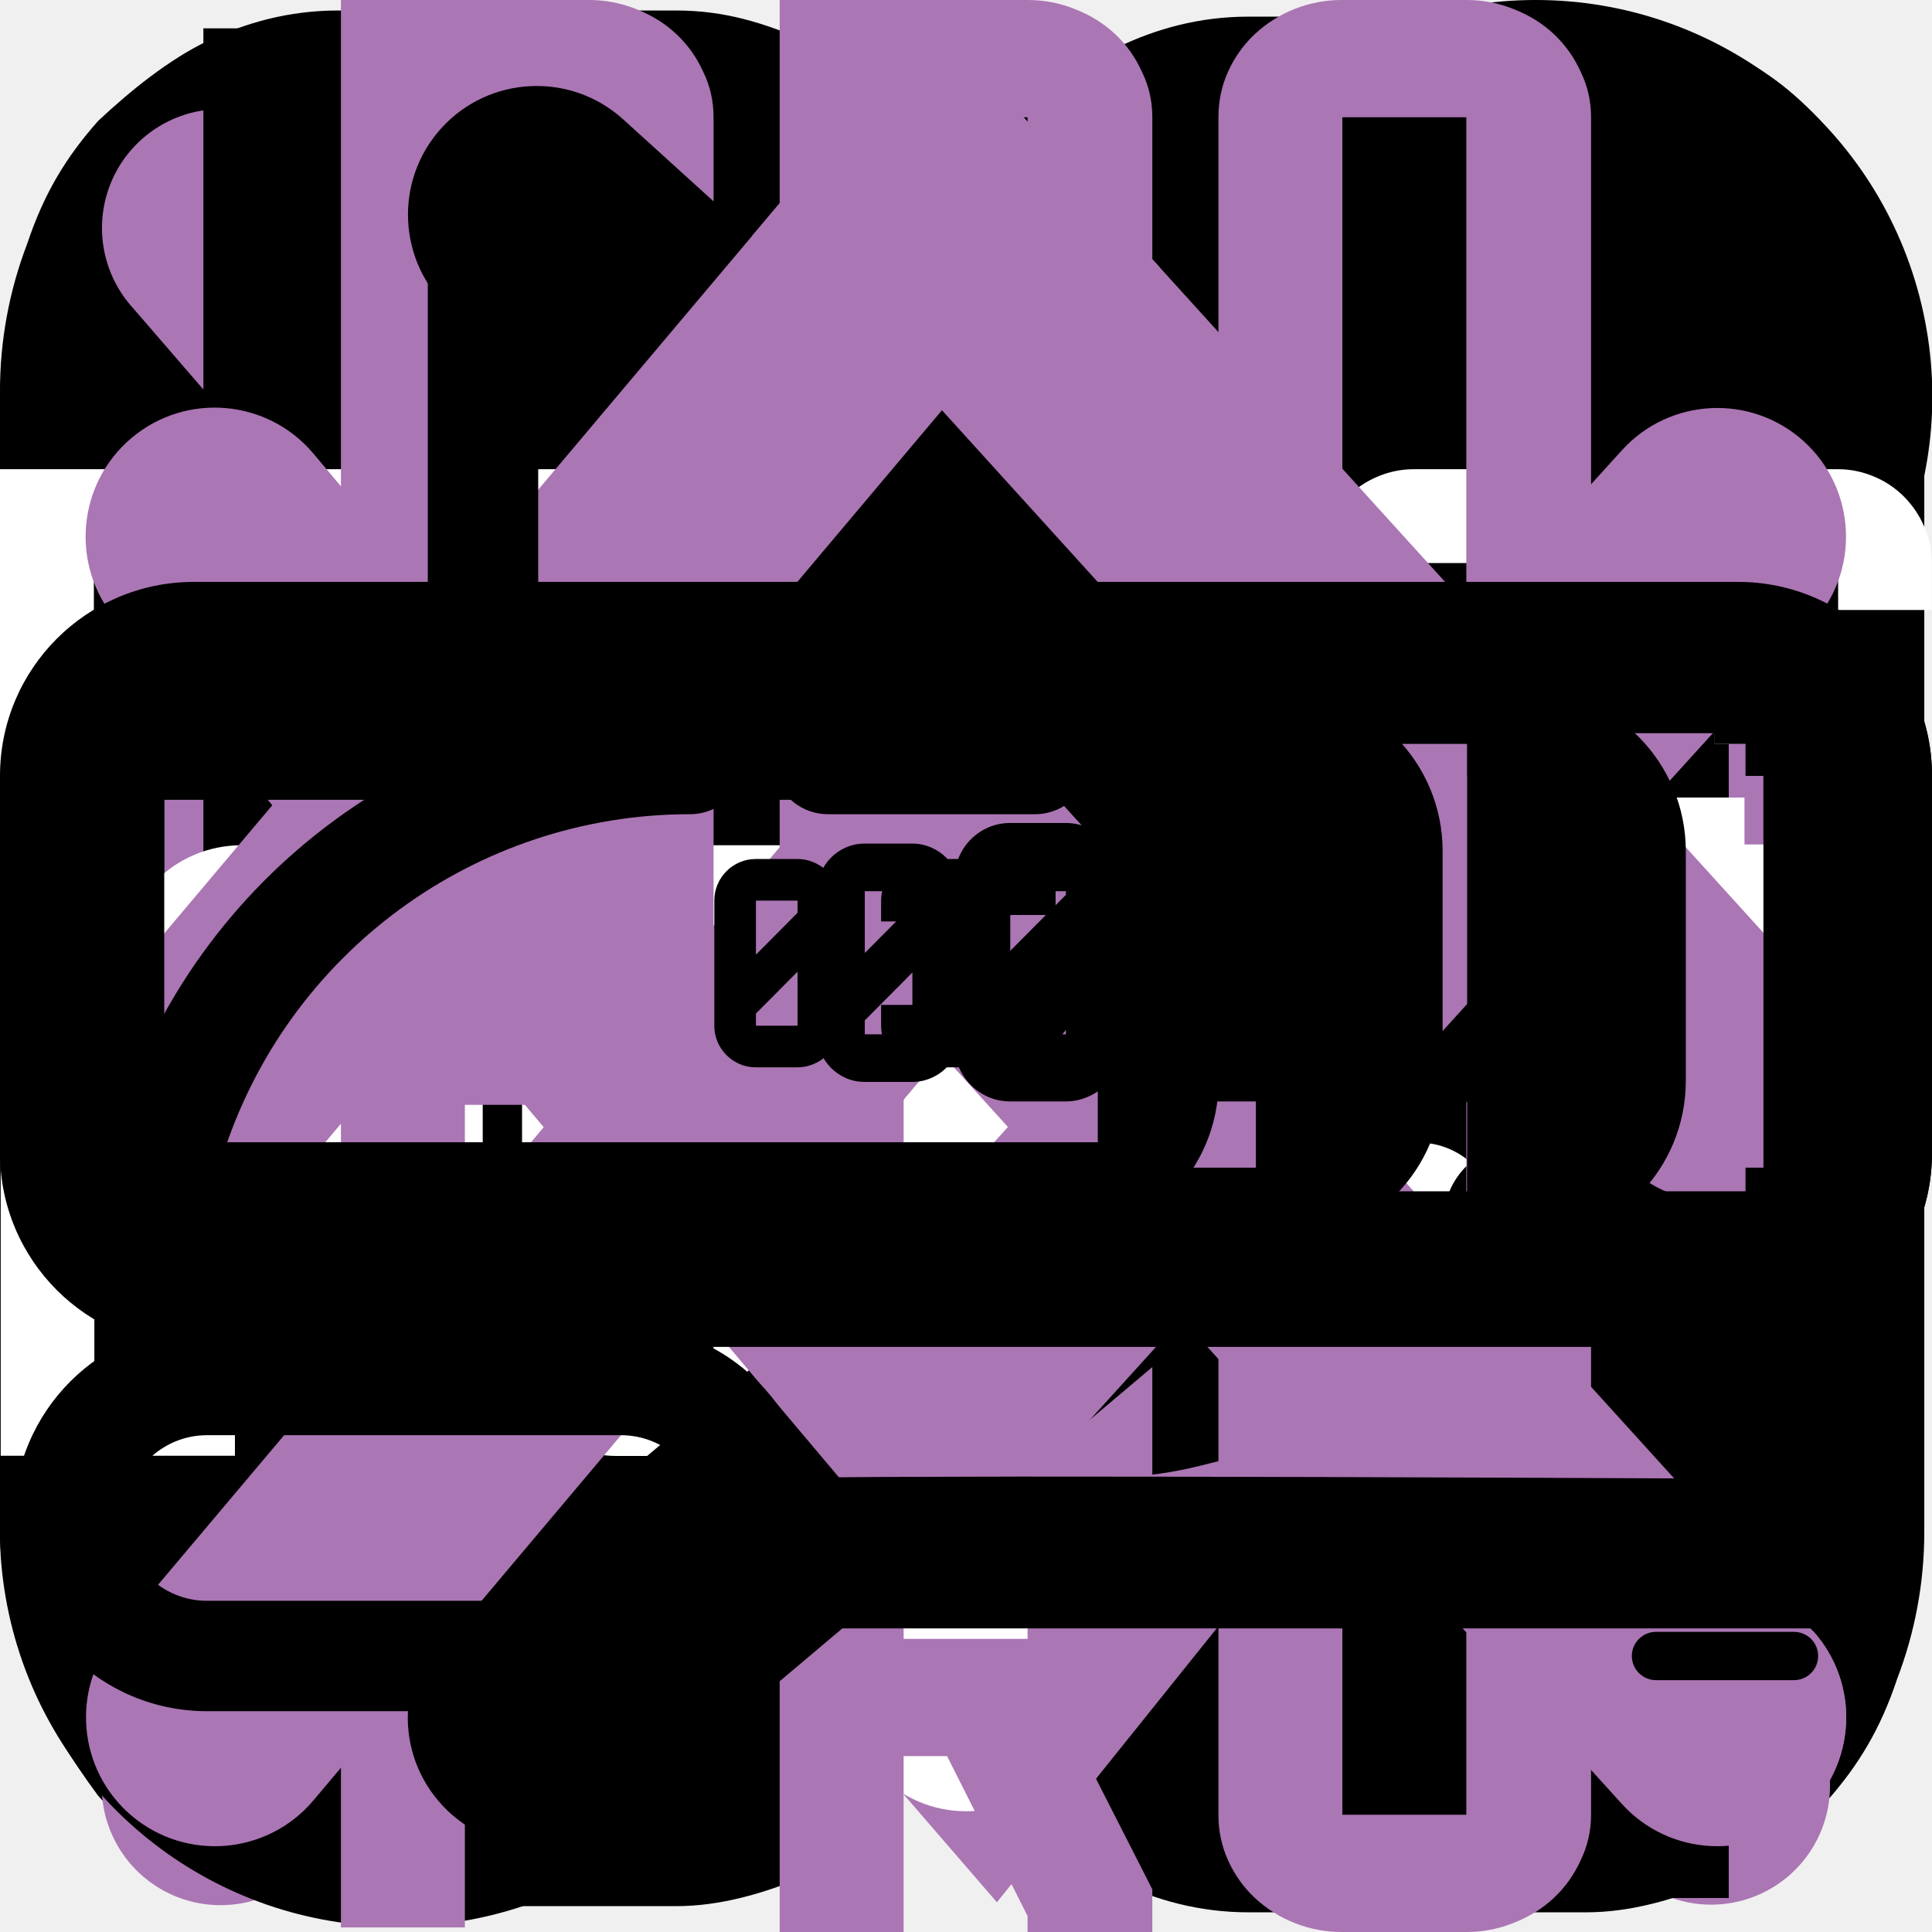
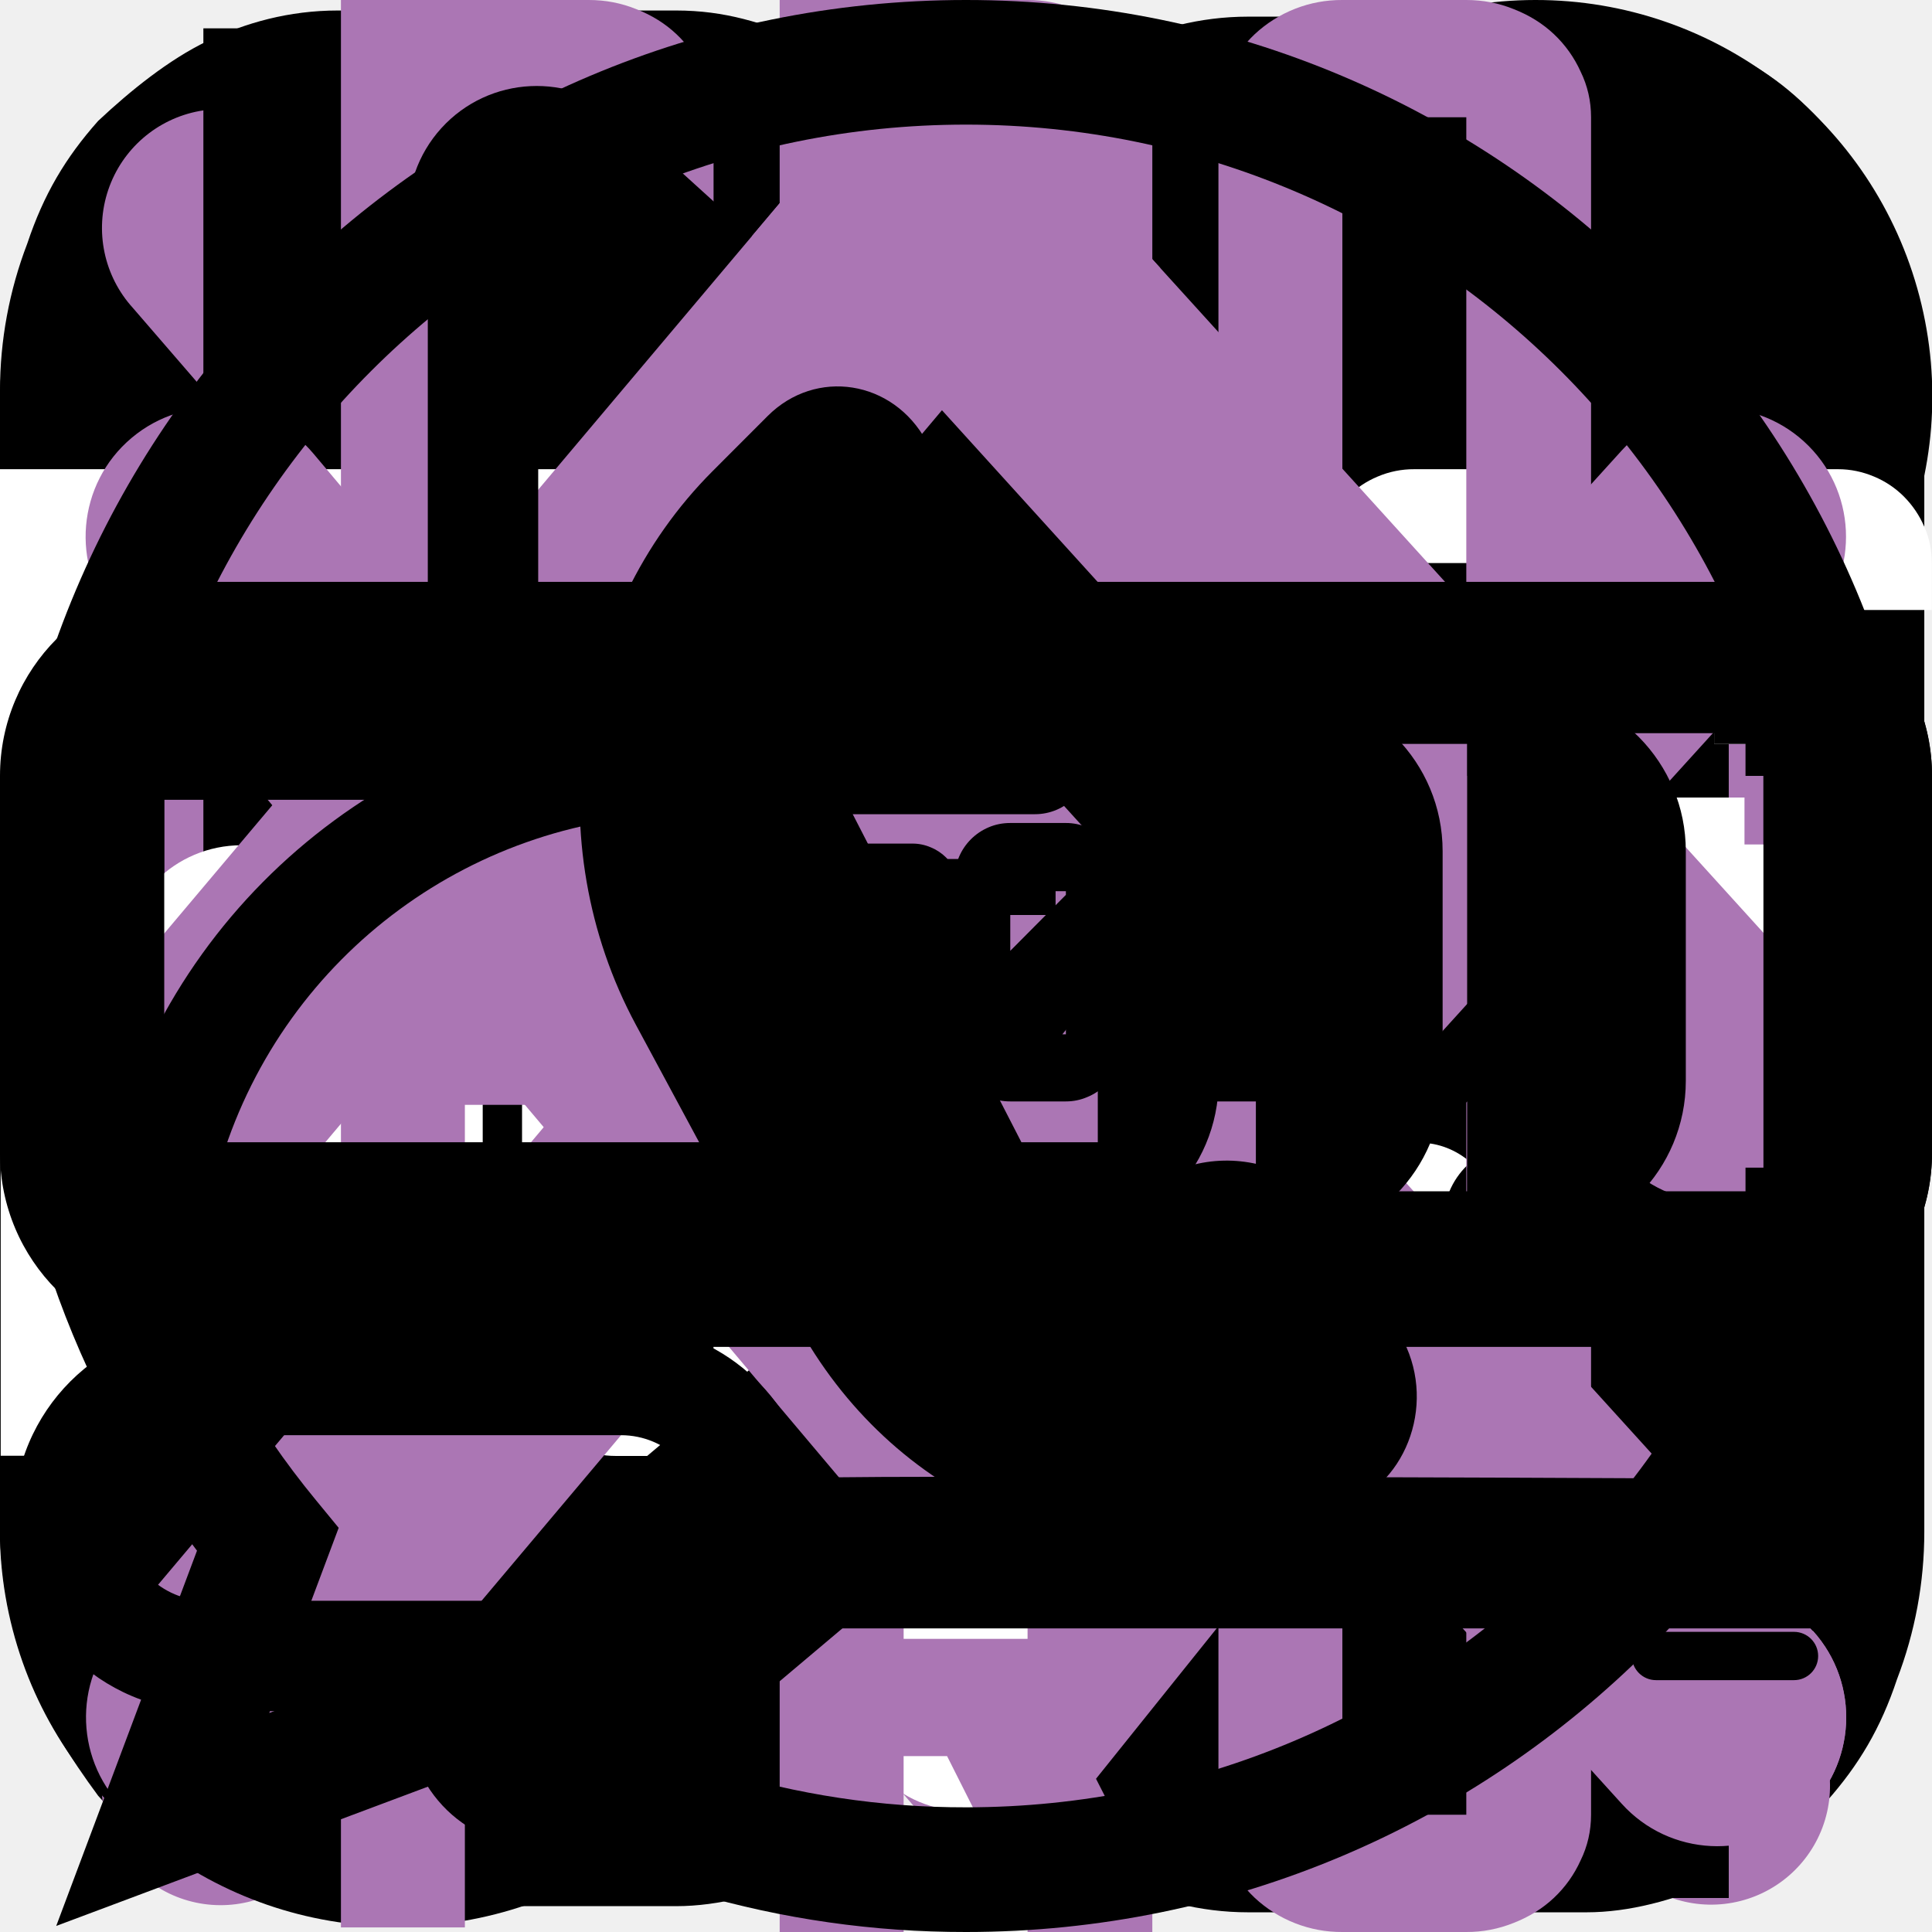
<svg xmlns="http://www.w3.org/2000/svg">
  <style>:root svg:not(:target){display:none}</style>
  <svg fill="none" id="arrow" viewBox="0 0 16 15">
    <path fill-rule="evenodd" clip-rule="evenodd" d="M8 0a1 1 0 0 1 1 1v10.086l4.657-4.657a1 1 0 0 1 1.414 1.414l-6.364 6.364a1 1 0 0 1-1.414 0L.93 7.843A1 1 0 0 1 2.343 6.43L7 11.086V1a1 1 0 0 1 1-1Z" fill="#AB76B4" />
  </svg>
  <svg fill="none" id="barbell-icon" viewBox="0 0 26 20">
    <path fill-rule="evenodd" clip-rule="evenodd" d="M22 .2a.8.8 0 0 1 .8.8v5.4h.4V4a.8.8 0 0 1 1.6 0v2.4h.2a.6.6 0 1 1 0 1.2h-.2V11a.8.8 0 0 1-1.6 0V7.6h-.4V12a.8.8 0 0 1-1.6 0V7.6h-1.6V19a.6.6 0 1 1-1.2 0V7.6H8.6V19a.6.6 0 1 1-1.2 0V7.6H5.8V12a.8.8 0 0 1-1.6 0V7.6h-.4V10a.8.8 0 0 1-1.6 0V7.6H1a.6.6 0 0 1 0-1.2h1.2V4a.8.8 0 1 1 1.6 0v2.4h.4V1a.8.8 0 1 1 1.6 0v5.4h1.6V2a.6.6 0 0 1 1.2 0v4.4h9.8V2a.6.6 0 1 1 1.2 0v4.4h1.6V1a.8.8 0 0 1 .8-.8Zm-12 15a.8.8 0 0 0 0 1.6h7a.8.8 0 0 0 0-1.6h-7Z" fill="#000" />
  </svg>
  <svg viewBox="0 0 17 14" id="connect-icon">
    <path fill-rule="evenodd" d="M2 0h12.653a2 2 0 0 1 2 2v11.078l-1.803-2.173a4 4 0 0 0-3.077-1.445H2a2 2 0 0 1-2-2V2a2 2 0 0 1 2-2Zm2.302 6.103c.635 0 1.149-.52 1.149-1.163 0-.642-.514-1.162-1.149-1.162-.634 0-1.148.52-1.148 1.162 0 .642.514 1.163 1.148 1.163ZM8.896 4.94c0 .642-.515 1.163-1.149 1.163S6.6 5.583 6.6 4.94c0-.642.514-1.162 1.148-1.162.634 0 1.149.52 1.149 1.162Zm2.3 1.163c.634 0 1.148-.52 1.148-1.163 0-.642-.514-1.162-1.149-1.162-.634 0-1.148.52-1.148 1.162 0 .642.514 1.163 1.148 1.163Z" />
  </svg>
  <svg viewBox="0 0 82 11" id="decoration-divider-basic">
    <path fill-rule="evenodd" clip-rule="evenodd" d="M4.456.132h-.672L.964 10.08h.672L4.456.132Zm2.668 0h.672l-2.82 9.948h-.672L7.124.132Zm4.012 0h-.672l-2.82 9.948h.672l2.82-9.948Zm2.668 0h.672l-2.82 9.948h-.672l2.82-9.948Zm4.011 0h-.672l-2.82 9.948h.672l2.82-9.948Zm2.668 0h.672l-2.82 9.948h-.672l2.82-9.948Zm4.012 0h-.672l-2.82 9.948h.672l2.82-9.948Zm2.668 0h.672l-2.82 9.948h-.672l2.82-9.948Zm4.012 0h-.672l-2.82 9.948h.672l2.82-9.948Zm2.668 0h.672l-2.82 9.948h-.672l2.82-9.948Zm4.011 0h-.672l-2.82 9.948h.672l2.82-9.948Zm2.668 0h.672l-2.82 9.948h-.672l2.82-9.948Zm4.012 0h-.672l-2.82 9.948h.672l2.82-9.948Zm2.668 0h.672l-2.82 9.948h-.672l2.82-9.948Zm4.012 0h-.672l-2.82 9.948h.672l2.82-9.948Zm2.668 0h.672l-2.82 9.948h-.672l2.82-9.948Zm4.012 0h-.672l-2.82 9.948h.672l2.82-9.948Zm2.668 0h.672l-2.82 9.948h-.672l2.82-9.948Zm4.011 0h-.672l-2.82 9.948h.672l2.82-9.948Zm2.668 0h.672l-2.82 9.948h-.672l2.82-9.948Zm4.012 0h-.672l-2.82 9.948h.672l2.82-9.948Zm2.668 0h.672l-2.82 9.948H71.1L73.92.132Zm4.012 0h-.672l-2.82 9.948h.672l2.82-9.948Zm3.34 0H80.6l-2.82 9.948h.671l2.82-9.948Z" />
  </svg>
  <svg fill="none" id="decoration-divider-duble" viewBox="0 0 111 13">
    <path d="M109.453.654h.784l-3.29 11.606h-.784l3.29-11.606ZM105.557.654h.784l-3.29 11.606h-.784l3.29-11.606ZM101.66.654h.784l-3.29 11.606h-.784L101.66.654ZM97.764.654h.784l-3.29 11.606h-.784L97.764.654ZM93.867.654h.784l-3.29 11.606h-.784L93.867.654ZM89.97.654h.785l-3.29 11.606h-.784L89.97.654ZM86.074.654h.784l-3.29 11.606h-.784L86.074.654ZM82.178.654h.784l-3.29 11.606h-.784L82.178.654ZM78.281.654h.784l-3.29 11.606h-.784L78.281.654ZM74.385.654h.784l-3.29 11.606h-.784L74.385.654Z" fill="#fff" />
    <path d="M39.316.654h.784L36.81 12.26h-.784L39.316.654ZM35.42.654h.784l-3.29 11.606h-.784L35.42.654ZM31.523.654h.784l-3.29 11.606h-.784L31.523.654ZM27.627.654h.784L25.12 12.26h-.784L27.627.654ZM23.73.654h.784l-3.29 11.606h-.784L23.73.654ZM19.834.654h.784l-3.29 11.606h-.784L19.834.654ZM15.938.654h.783l-3.29 11.606h-.783L15.938.654ZM12.041.654h.784L9.535 12.26h-.784L12.041.654ZM8.144.654h.784L5.638 12.26h-.784L8.144.654ZM4.248.654h.784L1.742 12.26H.958L4.248.654Z" fill="#656273" />
  </svg>
  <svg viewBox="0 0 95 13" fill="none" id="decoration-divider-long">
    <path d="M5.032.654h-.784L.958 12.26h.784L5.032.654Zm3.112 0h.784L5.638 12.26h-.784L8.144.654Zm4.681 0h-.784L8.751 12.26h.784L12.825.654Zm3.113 0h.783l-3.29 11.606h-.783L15.938.654Zm4.68 0h-.784l-3.29 11.606h.784L20.618.654Zm3.112 0h.784l-3.29 11.606h-.784L23.73.654Zm4.68 0h-.783l-3.29 11.606h.784L28.41.654Zm3.113 0h.784l-3.29 11.606h-.784L31.523.654Zm4.68 0h-.783L32.13 12.26h.784L36.204.654Zm3.113 0h.784L36.81 12.26h-.784L39.316.654Zm4.68 0h-.783l-3.29 11.606h.784L43.997.654Zm3.113 0h.784l-3.29 11.606h-.784L47.11.654Zm4.68 0h-.783l-3.29 11.606h.784L51.79.654Zm3.113 0h.784l-3.29 11.606h-.784L54.902.654Zm4.68 0H58.8l-3.29 11.606h.784L59.583.654Zm3.113 0h.784L60.19 12.26h-.784L62.695.654Zm4.68 0h-.783l-3.29 11.606h.784L67.376.654Zm3.113 0h.784l-3.29 11.606h-.784L70.488.654Zm4.68 0h-.783l-3.29 11.606h.784L75.169.654Zm3.113 0h.784l-3.29 11.606h-.784L78.281.654Zm4.68 0h-.783l-3.29 11.606h.784L82.962.654Zm3.113 0h.784l-3.29 11.606h-.784L86.074.654Zm4.68 0h-.783L86.68 12.26h.784L90.755.654Zm3.897 0h-.784l-3.29 11.606h.784L94.651.654Z" />
  </svg>
  <svg viewBox="0 0 41 13" id="decoration-divider-short">
    <path d="M5.032.654h-.784L.958 12.26h.784L5.032.654Zm3.112 0h.784L5.638 12.26h-.784L8.144.654Zm4.681 0h-.784L8.751 12.26h.784L12.825.654Zm3.113 0h.783l-3.29 11.606h-.783L15.938.654Zm4.68 0h-.784l-3.29 11.606h.784L20.618.654Zm3.112 0h.784l-3.29 11.606h-.784L23.73.654Zm4.68 0h-.783l-3.29 11.606h.784L28.41.654Zm3.113 0h.784l-3.29 11.606h-.784L31.523.654Zm4.68 0h-.783L32.13 12.26h.784L36.204.654Zm3.897 0h-.784l-3.29 11.606h.784L40.1.654Z" />
  </svg>
  <svg viewBox="0 0 184 182" id="decoration-img">
    <path d="M83.065 170.022c-3.115-3.505-5.191-7.011-6.749-11.685a39.115 39.115 0 0 1-2.596-14.023V36.809c0-5.258 1.039-9.933 2.596-14.022 1.558-4.09 4.153-8.18 6.75-11.686.518-.584 1.557-1.168 2.076-2.337-2.596-2.337-5.192-4.09-8.307-5.843C72.682 1.17 69.048 0 64.375 0H32.189c-4.673 0-8.826 1.169-12.46 2.921-3.634 1.753-7.268 4.675-10.383 7.596-3.115 3.506-5.192 7.011-6.75 11.685A39.115 39.115 0 0 0 0 36.225v108.089c0 5.259 1.038 9.933 2.596 14.023 1.557 4.09 4.153 8.18 6.749 11.685 3.115 3.506 6.23 5.843 10.383 7.596 3.634 1.753 7.787 2.921 12.46 2.921h32.188c4.153 0 8.306-1.168 12.46-2.921 3.114-1.169 5.71-3.506 8.306-5.843-.52 0-1.039-1.168-2.077-1.753ZM66.452 139.64c0 5.843-4.153 10.517-9.345 10.517H41.013c-5.191 0-9.344-4.674-9.344-10.517V41.483c0-5.843 4.153-10.517 9.344-10.517h15.575c5.192 0 9.345 4.674 9.345 10.517v98.157h.52ZM180.67 22.787c-1.557-4.09-4.153-8.18-6.749-11.685-3.115-3.506-6.23-5.843-10.383-7.596-4.153-1.753-7.787-2.921-12.46-2.921H118.89c-4.672 0-8.825 1.168-12.459 2.921-3.635 1.753-7.269 4.674-10.383 7.595-3.115 3.506-5.192 7.012-6.75 11.686a39.116 39.116 0 0 0-2.595 14.022V144.9c0 5.258 1.038 9.933 2.595 14.023 1.558 4.089 4.154 8.179 6.75 11.685 3.114 3.505 6.229 5.843 10.383 7.595 3.634 1.753 7.787 2.922 12.459 2.922h32.188c4.153 0 8.307-1.169 12.46-2.922 4.153-1.752 7.268-4.674 10.383-7.595 3.115-3.506 5.192-7.011 6.749-11.685a39.108 39.108 0 0 0 2.596-14.023V36.809c0-5.258-1.038-9.932-2.596-14.022ZM152.636 139.64c0 5.842-4.154 10.516-9.345 10.516h-16.094c-5.192 0-9.345-4.674-9.345-10.516V41.484c0-5.843 4.153-10.517 9.345-10.517h16.094c5.191 0 9.345 4.674 9.345 10.517v98.157Z" />
  </svg>
  <svg fill="none" id="double-arrow-down" viewBox="0 0 12 13">
    <path d="M.395 6.073a.8.8 0 1 1 1.21-1.046L6.162 10.3l4.214-5.25a.8.8 0 0 1 1.248 1L6.208 12.8.395 6.073Zm0-4a.8.8 0 1 1 1.21-1.046L6.162 6.3l4.214-5.25a.8.8 0 0 1 1.248 1L6.208 8.8.395 2.073Z" fill="#AB76B4" />
  </svg>
  <svg fill="none" id="double-arrow-up" viewBox="0 0 12 13">
    <path fill-rule="evenodd" clip-rule="evenodd" d="M11.605 7.477a.8.8 0 1 1-1.21 1.046L5.838 3.25 1.624 8.5a.8.8 0 0 1-1.248-1L5.792.75l5.813 6.727Zm0 4a.8.8 0 1 1-1.21 1.046L5.838 7.25 1.624 12.5a.8.8 0 1 1-1.248-1l5.416-6.75 5.813 6.727Z" fill="#AB76B4" />
  </svg>
  <svg fill="none" id="double-arrow" viewBox="0 0 9 9">
    <path fill-rule="evenodd" clip-rule="evenodd" d="M8.445 4.597a.6.6 0 1 1-.89.806L4.388 1.911 1.46 5.387a.6.6 0 1 1-.918-.774L4.354.09l4.09 4.508Zm0 3a.6.6 0 1 1-.89.806L4.388 4.911 1.46 8.387a.6.6 0 1 1-.918-.774L4.354 3.09l4.09 4.508Z" fill="#AB76B4" />
  </svg>
  <svg viewBox="0 0 15 15" id="filter-icon">
    <path d="M13.422 5.767A3.078 3.078 0 0 0 11.919 0a3.08 3.08 0 0 0-1.497 5.77v8.966h3V5.767Zm-8.844 3.42a3.078 3.078 0 0 1-1.499 5.77 3.08 3.08 0 0 1-1.5-5.77V.22h3v8.967Z" />
  </svg>
  <svg viewBox="0 0 259 103" id="frame">
    <path fill-rule="evenodd" d="M26 0C11.64 0 0 11.64 0 26v50.557c0 14.36 11.64 26 26 26h207c14.359 0 26-11.64 26-26V26c0-14.36-11.641-26-26-26H26Zm210.403 20.28H22.018v61.418h214.385V20.279Z" />
  </svg>
  <svg fill="none" id="iron-icon" viewBox="0 0 26 8">
    <path fill-rule="evenodd" clip-rule="evenodd" d="M5.62 1.884a.2.2 0 0 1 .163-.084H20.71a.2.2 0 0 1 .17.095l3.44 5.528a.8.8 0 0 0 1.358-.845l-3.44-5.529A1.8 1.8 0 0 0 20.711.2H5.783a1.8 1.8 0 0 0-1.467.757L.348 6.537a.8.8 0 1 0 1.304.927l3.968-5.58ZM7 3.2a.8.8 0 1 0 0 1.6h13a.8.8 0 1 0 0-1.6H7Z" fill="#000" />
  </svg>
  <svg fill="none" id="logo" viewBox="0 0 210 108">
    <path d="M0 0h25.46v10.179H10.203v10.254h12.755V30.61H10.204v20.383H0V0ZM29.78 0h10.18v50.994H29.78V0ZM43.437 10.204V0H74.05v10.179H63.795v40.815H53.616v-40.79H43.437ZM97.663 50.994 88.51 26.46v24.534H78.331V0h11.18l9.203 24.61V0h10.179v50.994h-11.23ZM113.792 0h25.459v10.179h-15.28v10.254h12.755V30.61h-12.755v10.18h15.28v10.203h-25.459V0ZM163.928 50.994H153.75c-1.401 0-2.726-.275-3.977-.8a10.308 10.308 0 0 1-3.251-2.176c-.925-.925-1.651-2-2.176-3.251a9.997 9.997 0 0 1-.8-3.977v-5.102h10.179v5.102h10.178v-2.976l-18.857-18.907c-1.025-1.025-1.525-2.226-1.525-3.626v-5.077c0-1.4.275-2.726.8-3.977a10.31 10.31 0 0 1 2.176-3.25A10.033 10.033 0 0 1 149.748.8a9.997 9.997 0 0 1 3.977-.8h10.178c1.351 0 2.651.275 3.902.8 1.25.525 2.326 1.25 3.251 2.176.925.925 1.651 2 2.201 3.251.55 1.226.825 2.551.825 3.977v5.102h-10.179v-5.102h-10.178v2.976l18.857 18.907c1 1.025 1.525 2.226 1.525 3.626v5.102c0 1.4-.275 2.726-.825 3.977-.55 1.225-1.276 2.325-2.201 3.25a10.034 10.034 0 0 1-3.251 2.177 9.968 9.968 0 0 1-3.902.775ZM199.822 50.994h-10.179c-1.401 0-2.726-.275-3.977-.8a10.32 10.32 0 0 1-3.251-2.176c-.925-.925-1.65-2-2.176-3.251a9.997 9.997 0 0 1-.8-3.977v-5.102h10.179v5.102h10.179v-2.976L180.94 18.907c-1.026-1.025-1.526-2.226-1.526-3.626v-5.077c0-1.4.275-2.726.8-3.977a10.327 10.327 0 0 1 2.176-3.25A10.044 10.044 0 0 1 185.641.8a9.997 9.997 0 0 1 3.977-.8h10.179c1.35 0 2.651.275 3.901.8a10.022 10.022 0 0 1 3.251 2.176 10.5 10.5 0 0 1 2.201 3.251c.55 1.226.825 2.551.825 3.977v5.102h-10.178v-5.102h-10.179v2.976l18.857 18.907c1 1.025 1.525 2.226 1.525 3.626v5.102c0 1.4-.275 2.726-.825 3.977-.55 1.225-1.275 2.325-2.201 3.25-.925.926-2 1.651-3.251 2.177a9.875 9.875 0 0 1-3.901.775ZM10.255 97.052h15.281v10.179H.076v-50.97h10.18v40.79ZM111.488 56.311h10.179v5.102c0 .875-.2 1.676-.6 2.376l-9.404 18.032 9.404 17.956c.4.751.6 1.551.6 2.376v5.102h-10.179v-3.851l-8.653-16.531h-1.526v20.357H91.131V56.311h10.178V76.67h1.526l8.653-16.531V56.31ZM55.445 104.255a10.038 10.038 0 0 1-2.176-3.252 9.991 9.991 0 0 1-.8-3.976V66.44c0-1.4.275-2.725.8-3.976a10.307 10.307 0 0 1 2.176-3.251c.2-.2.425-.4.65-.6a11.014 11.014 0 0 0-2.601-1.601 9.99 9.99 0 0 0-3.901-.8h-10.18c-1.4 0-2.725.275-3.976.8a10.305 10.305 0 0 0-3.25 2.176c-.926.925-1.651 2-2.177 3.251a9.994 9.994 0 0 0-.8 3.976v30.612c0 1.4.275 2.726.8 3.976a10.311 10.311 0 0 0 2.176 3.252c.925.925 2 1.65 3.251 2.175a9.98 9.98 0 0 0 3.977.801h10.178c1.351 0 2.651-.275 3.902-.801.975-.4 1.826-.95 2.6-1.6-.224-.15-.45-.35-.65-.575Zm-5.427-8.554a3.02 3.02 0 0 1-3.026 3.027h-5.077a3.02 3.02 0 0 1-3.026-3.027V67.866a3.02 3.02 0 0 1 3.026-3.026h5.077a3.02 3.02 0 0 1 3.026 3.026v27.835ZM86.48 62.464c-.55-1.226-1.276-2.326-2.201-3.251-.925-.926-2-1.651-3.251-2.176a9.993 9.993 0 0 0-3.902-.8H66.947c-1.4 0-2.726.275-3.976.8a10.308 10.308 0 0 0-3.251 2.176c-.926.925-1.65 2-2.176 3.25a9.994 9.994 0 0 0-.8 3.977v30.612c0 1.4.275 2.726.8 3.976a10.297 10.297 0 0 0 2.176 3.251c.925.926 2 1.651 3.25 2.176 1.226.525 2.552.8 3.977.8h10.18c1.35 0 2.65-.275 3.9-.8a10.02 10.02 0 0 0 3.252-2.176c.925-.925 1.65-2 2.2-3.251.55-1.225.826-2.55.826-3.976V66.44c0-1.4-.275-2.726-.825-3.976ZM77.55 95.7a3.02 3.02 0 0 1-3.026 3.026h-5.077a3.02 3.02 0 0 1-3.026-3.026V67.866a3.02 3.02 0 0 1 3.026-3.026h5.077a3.02 3.02 0 0 1 3.026 3.026V95.7ZM156.91 81.684c0-2.55 1.15-4.802 2.926-6.352-1.501-1.3-3.427-2.126-5.577-2.126a8.497 8.497 0 0 0-8.504 8.503 8.497 8.497 0 0 0 8.504 8.503c2.15 0 4.076-.825 5.577-2.125-1.776-1.601-2.926-3.852-2.926-6.403Z" fill="#fff" />
    <path d="M167.595 90.438c4.682 0 8.478-3.83 8.478-8.553 0-4.724-3.796-8.554-8.478-8.554s-8.478 3.83-8.478 8.553c0 4.724 3.796 8.554 8.478 8.554Z" fill="#fff" />
  </svg>
  <svg fill="none" id="number-slider" viewBox="0 0 107 41">
    <path fill-rule="evenodd" clip-rule="evenodd" d="M0 12C0 5.373 5.373 0 12 0h66.2c6.627 0 12 5.373 12 12v17c0 6.627-5.373 12-12 12H12C5.373 41 0 35.627 0 29V12Zm8.945-3.8h72.31v25.346H8.944V8.2ZM106.778 29c0 6.575-5.289 11.916-11.844 11.999v-7.453h2.898V8.2h-2.898V.001c6.555.083 11.844 5.423 11.844 11.999v17Z" fill="#fff" />
  </svg>
  <svg viewBox="0 0 29 30" id="phone-icon">
    <path d="m20.695 19.998-.751-1.465a2.246 2.246 0 0 0-3.693-.448.561.561 0 0 1-.922-.108l-3.073-5.889a.553.553 0 0 1 .407-.803 2.214 2.214 0 0 0 1.6-3.261l-.693-1.25a1.605 1.605 0 0 0-2.466-.424L9.926 7.39a6 6 0 0 0-1.288 7.376l2.768 5.057a6 6 0 0 0 6.717 2.94l1.485-.37a1.68 1.68 0 0 0 1.087-2.396Z" />
  </svg>
  <svg viewBox="0 0 8 8" fill="#fff" id="plus-icon">
    <path fill-rule="evenodd" clip-rule="evenodd" d="M4.5 1a.5.5 0 0 0-1 0v2.5H1a.5.5 0 0 0 0 1h2.5V7a.5.5 0 0 0 1 0V4.5H7a.5.5 0 0 0 0-1H4.5V1Z" />
  </svg>
  <svg fill="none" id="pro-label" viewBox="0 0 44 68">
    <path d="M8.725 38.887H4.362v28.952H0V0h8.725c.585 0 1.142.107 1.671.322.548.214 1.02.509 1.416.884.397.375.709.813.935 1.313.246.5.368 1.037.368 1.608V34.76c0 .571-.122 1.107-.368 1.608-.226.5-.538.938-.935 1.313-.396.375-.868.67-1.416.884a4.406 4.406 0 0 1-1.671.322Zm0-34.76H4.362V34.76h4.363V4.127ZM28.558 4.127v53.555c0 .857-.236 1.617-.709 2.278-.453.643-1.076 1.134-1.87 1.474l2.579 5.065V68h-4.391v-.563l-2.833-5.628h-1.53V68h-4.362V0h8.725c.585 0 1.142.107 1.671.322.548.214 1.02.509 1.417.884.396.375.708.813.934 1.313.246.5.369 1.037.369 1.608Zm-4.391 0h-4.362v53.555h4.362V4.127ZM39.61 68h-4.363a4.48 4.48 0 0 1-3.088-1.206 4.144 4.144 0 0 1-.934-1.313 3.85 3.85 0 0 1-.34-1.608V4.127c0-.571.113-1.107.34-1.608.226-.5.538-.938.934-1.313A4.48 4.48 0 0 1 35.247 0h4.362c.586 0 1.143.107 1.672.322.547.214 1.02.509 1.416.884.396.375.708.813.935 1.313.245.5.368 1.037.368 1.608v59.746c0 .571-.123 1.107-.368 1.608-.227.5-.538.938-.935 1.313s-.869.67-1.416.884a4.405 4.405 0 0 1-1.672.322Zm0-63.873h-4.363v59.746h4.362V4.127Z" fill="#AB76B4" />
  </svg>
  <svg viewBox="0 0 6 9" id="simple-arrow-right">
    <path d="M.556.597a.6.6 0 0 1 .847-.041l4.508 4.09L1.387 8.46a.6.6 0 1 1-.774-.918L4.09 4.613.597 1.444A.6.6 0 0 1 .556.597Z" />
  </svg>
  <svg viewBox="0 0 9 6" fill="#AB76B4" id="simple-arrow">
    <path d="M8.403.556a.6.6 0 0 1 .041.847l-4.09 4.508L.54 1.387A.6.6 0 0 1 1.46.613L4.387 4.09 7.556.597a.6.6 0 0 1 .847-.041Z" />
  </svg>
  <svg fill="none" id="simple-double-arrow" viewBox="0 0 9 9">
    <path fill-rule="evenodd" clip-rule="evenodd" d="M8.445 4.597a.6.6 0 1 1-.89.806L4.388 1.911 1.46 5.387a.6.6 0 1 1-.918-.774L4.354.09l4.09 4.508Zm0 3a.6.6 0 1 1-.89.806L4.388 4.911 1.46 8.387a.6.6 0 1 1-.918-.774L4.354 3.09l4.09 4.508Z" fill="#AB76B4" />
  </svg>
  <svg viewBox="0 0 107 41" id="slide-1">
    <path fill-rule="evenodd" d="M12 0C5.373 0 0 5.373 0 12v17c0 6.627 5.373 12 12 12h66.2c6.627 0 12-5.373 12-12V12c0-6.627-5.373-12-12-12H12Zm69.254 8.2H8.945v25.346h72.31V8.2ZM94.934 41c6.555-.083 11.844-5.424 11.844-11.999V12c0-6.576-5.289-11.916-11.844-11.999v8.2h2.898v25.345h-2.898v7.453ZM62.132 24.92v-9.26c0-.427-.087-.827-.26-1.2a3.04 3.04 0 0 0-1.66-1.64 2.964 2.964 0 0 0-1.18-.24h-3.08c-.427 0-.827.08-1.2.24a3.097 3.097 0 0 0-1.64 1.64c-.16.373-.24.773-.24 1.2v9.26c0 .427.08.827.24 1.2a3.097 3.097 0 0 0 1.64 1.64c.373.16.773.24 1.2.24h3.08c.413 0 .807-.08 1.18-.24a3.04 3.04 0 0 0 1.66-1.64c.173-.373.26-.773.26-1.2Zm-3.1-9.26v.9l-3.08 3.1v-4h3.08Zm-3.08 9.26v-.9l3.08-3.1v4h-3.08Zm13.904-12.34h-4.62v3.08h1.54v9.26h-1.54V28h6.16v-3.08h-1.54V12.58Z" />
  </svg>
  <svg viewBox="0 0 125 41" id="slide-2">
    <path fill-rule="evenodd" d="M0 12C0 5.373 5.373 0 12 0h66.2c6.627 0 12 5.373 12 12v17c0 6.627-5.373 12-12 12H12C5.373 41 0 35.627 0 29V12Zm8.945-3.8h72.31v25.346H8.944V8.2ZM106.778 29c0 6.575-5.289 11.916-11.844 11.999v-7.453h2.898V8.2h-2.898V.001c6.555.083 11.844 5.423 11.844 11.999v17Zm6.156 11.999c6.555-.083 11.844-5.424 11.844-11.999V12c0-6.576-5.289-11.916-11.844-11.999v8.2h2.899v25.345h-2.899v7.453ZM62.132 24.92v-9.26c0-.427-.087-.827-.26-1.2a3.04 3.04 0 0 0-1.66-1.64 2.964 2.964 0 0 0-1.18-.24h-3.08c-.427 0-.827.08-1.2.24a3.097 3.097 0 0 0-1.64 1.64c-.16.373-.24.773-.24 1.2v9.26c0 .427.08.827.24 1.2a3.097 3.097 0 0 0 1.64 1.64c.373.16.773.24 1.2.24h3.08c.413 0 .807-.08 1.18-.24a3.04 3.04 0 0 0 1.66-1.64c.173-.373.26-.773.26-1.2Zm-3.1-9.26v.9l-3.08 3.1v-4h3.08Zm-3.08 9.26v-.9l3.08-3.1v4h-3.08Zm12.784 0 5.4-6.74c.226-.293.34-.62.34-.98v-1.54c0-.427-.087-.827-.26-1.2a3.041 3.041 0 0 0-1.66-1.64 2.965 2.965 0 0 0-1.18-.24h-3.08c-.427 0-.827.08-1.2.24a3.096 3.096 0 0 0-1.64 1.64c-.16.373-.24.773-.24 1.2v1.54h3.08v-1.54h3.08v1l-5.82 7.3c-.227.267-.34.587-.34.96V28h9.26v-3.08h-5.74Z" />
  </svg>
  <svg viewBox="0 0 143 41" id="slide-3">
    <path fill-rule="evenodd" d="M0 12C0 5.373 5.373 0 12 0h66.2c6.627 0 12 5.373 12 12v17c0 6.627-5.373 12-12 12H12C5.373 41 0 35.627 0 29V12Zm8.945-3.8h72.31v25.346H8.944V8.2ZM106.778 29c0 6.575-5.289 11.916-11.844 11.999v-7.453h2.898V8.2h-2.898V.001c6.555.083 11.844 5.423 11.844 11.999v17Zm6.156 11.999c6.555-.083 11.844-5.424 11.844-11.999V12c0-6.576-5.289-11.916-11.844-11.999v8.2h2.899v25.345h-2.899v7.453ZM142.778 29c0 6.575-5.289 11.916-11.844 11.999v-7.453h2.899V8.2h-2.899V.001c6.555.083 11.844 5.423 11.844 11.999v17Zm-68.722-8.7c.133.227.233.473.3.74.08.253.12.52.12.8v3.08c0 .427-.087.827-.26 1.2a3.041 3.041 0 0 1-1.66 1.64c-.374.16-.767.24-1.18.24h-3.08c-.427 0-.827-.08-1.2-.24a3.096 3.096 0 0 1-1.64-1.64 3.014 3.014 0 0 1-.24-1.2v-1.54h3.08v1.54h3.08v-3.08h-3.08v-3.1h3.08v-3.08h-3.08v1.54h-3.08v-1.54c0-.427.08-.827.24-1.2a3.096 3.096 0 0 1 1.64-1.64c.373-.16.773-.24 1.2-.24h3.08c.413 0 .806.08 1.18.24a3.041 3.041 0 0 1 1.66 1.64c.173.373.26.773.26 1.2v3.08c0 .293-.04.573-.12.84a2.842 2.842 0 0 1-.3.72Zm-11.924 4.62v-9.26c0-.427-.087-.827-.26-1.2a3.04 3.04 0 0 0-1.66-1.64 2.964 2.964 0 0 0-1.18-.24h-3.08c-.427 0-.827.08-1.2.24a3.097 3.097 0 0 0-1.64 1.64c-.16.373-.24.773-.24 1.2v9.26c0 .427.08.827.24 1.2a3.097 3.097 0 0 0 1.64 1.64c.373.16.773.24 1.2.24h3.08c.413 0 .807-.08 1.18-.24a3.04 3.04 0 0 0 1.66-1.64c.173-.373.26-.773.26-1.2Zm-3.1-9.26v.9l-3.08 3.1v-4h3.08Zm-3.08 9.26v-.9l3.08-3.1v4h-3.08Z" />
  </svg>
  <svg viewBox="0 0 259 103" id="text-frame">
    <path fill-rule="evenodd" d="M26 .007c-14.36 0-26 11.64-26 26v50.557c0 14.36 11.64 26 26 26h207c14.359 0 26-11.64 26-26V26.007c0-14.36-11.641-26-26-26H26Zm210.403 20.28H22.018v61.417h214.385V20.286Z" />
  </svg>
  <svg viewBox="0 0 28 22" id="treadmill-icon">
    <path fill-rule="evenodd" d="M7.8 1a.8.8 0 1 0-1.6 0v5a.8.8 0 0 0 1.6 0V1ZM3.214 13.793A7.108 7.108 0 0 1 10 8.8a.8.8 0 0 0 0-1.6 8.708 8.708 0 0 0-8.313 6.117l-.45 1.445a.8.8 0 0 0 1.527.476l.45-1.445ZM1.8 19A1.2 1.2 0 0 1 3 17.8h6a1.2 1.2 0 0 1 0 2.4H3A1.2 1.2 0 0 1 1.8 19ZM3 16.2a2.8 2.8 0 1 0 0 5.6h6c.952 0 1.792-.474 2.298-1.2h15.22a1.082 1.082 0 0 0 .007-2.164c-2.83-.014-6.62-.03-9.748-.035a620.96 620.96 0 0 0-3.995.004c-.409.003-.76.006-1.043.01a2.801 2.801 0 0 0-2.74-2.215H3ZM23.65 21a.35.35 0 0 1 .35-.35h2a.35.35 0 1 1 0 .7h-2a.35.35 0 0 1-.35-.35ZM11.2 8a.8.8 0 0 1 .8-.8h3a.8.8 0 0 1 0 1.6h-3a.8.8 0 0 1-.8-.8Z" />
  </svg>
+   <svg viewBox="0 0 30 30" id="whatsapp-icon">
+     <path clip-rule="evenodd" d="M1.935 15C1.935 7.785 7.785 1.935 15 1.935S28.064 7.785 28.064 15 22.215 28.064 15 28.064a13 13 0 0 1-7.408-2.301l-.416-.287-2.995 1.123 1.078-2.875-.355-.432A13.007 13.007 0 0 1 1.935 15ZM15 0C6.716 0 0 6.716 0 15c0 3.411 1.14 6.559 3.059 9.079L.873 29.906 6.92 27.64A14.934 14.934 0 0 0 15 30c8.284 0 15-6.716 15-15 0-8.284-6.716-15-15-15Zm6.013 19.278.783 1.549c.514 1.017.014 2.286-1.023 2.595l-1.099.326c-2.834.843-5.84-.48-7.315-3.22l-2.486-4.617c-1.515-2.814-1.02-6.381 1.192-8.595l.855-.856c.748-.748 1.947-.559 2.464.389l.72 1.321c.777 1.424-.002 3.245-1.512 3.536-.371.071-.568.515-.385.87l3.202 6.228c.19.37.668.418.919.091 1.008-1.313 2.928-1.113 3.685.383Z" />
+   </svg>
</svg>
